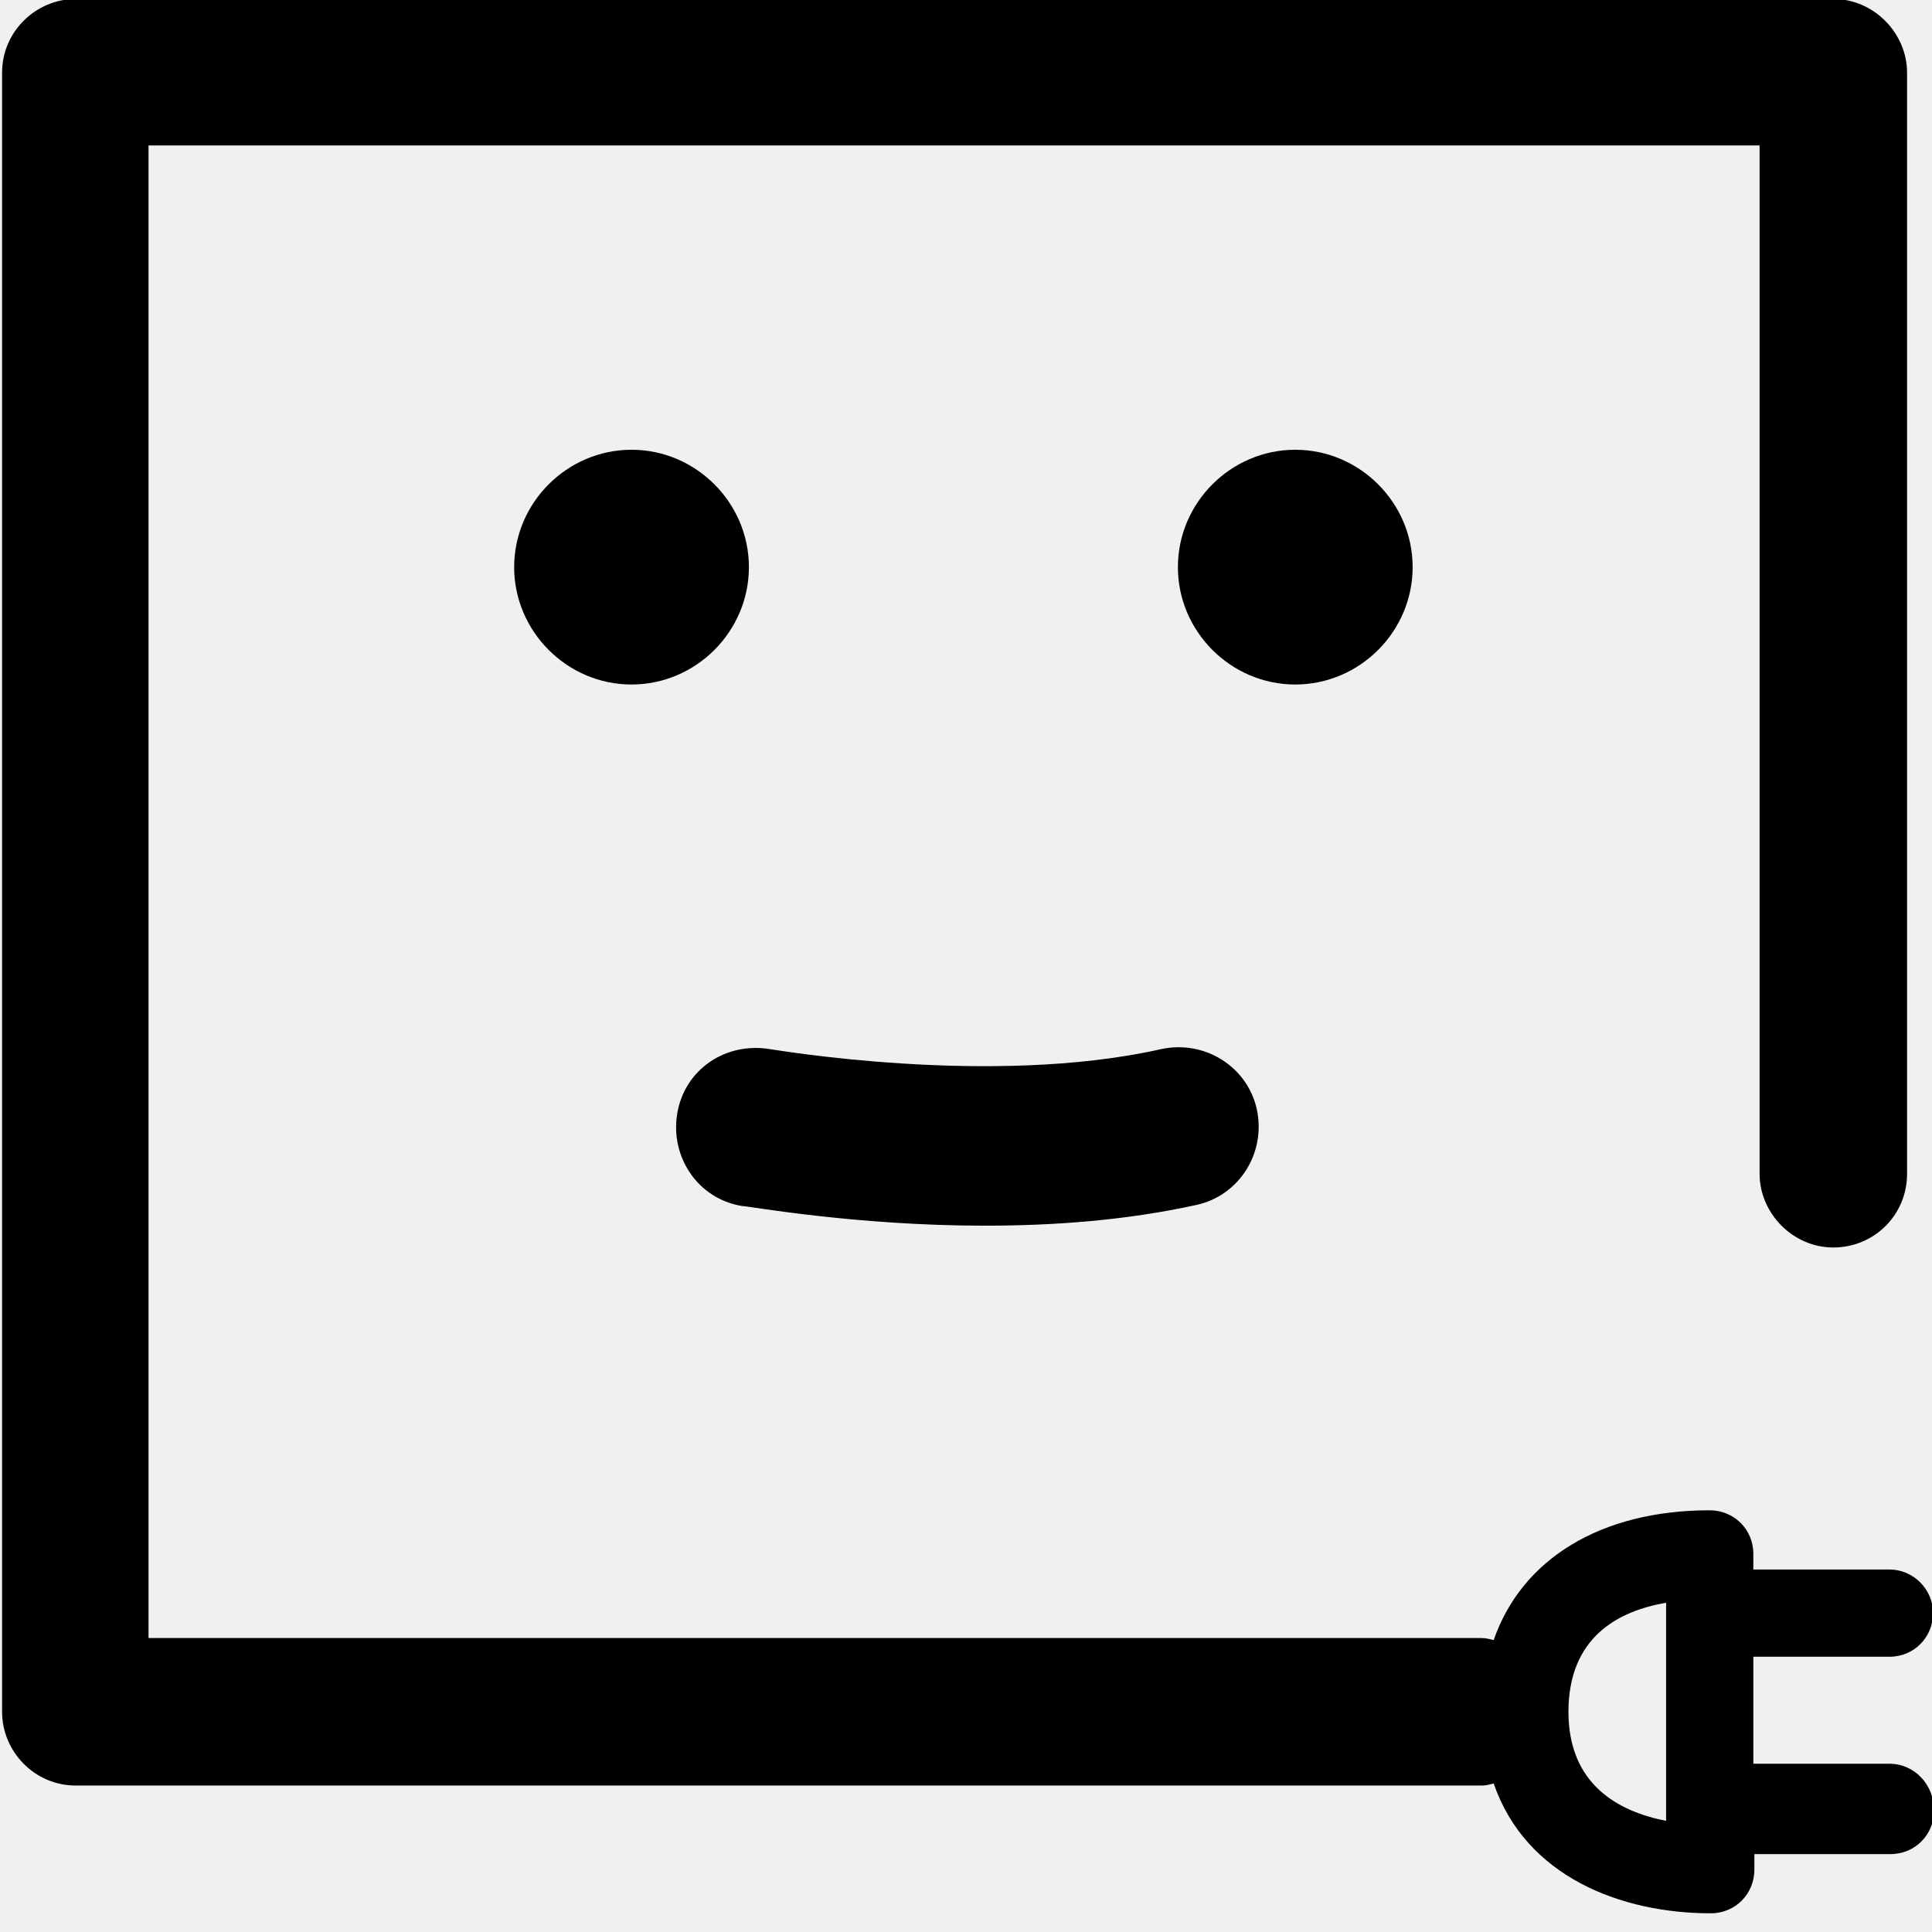
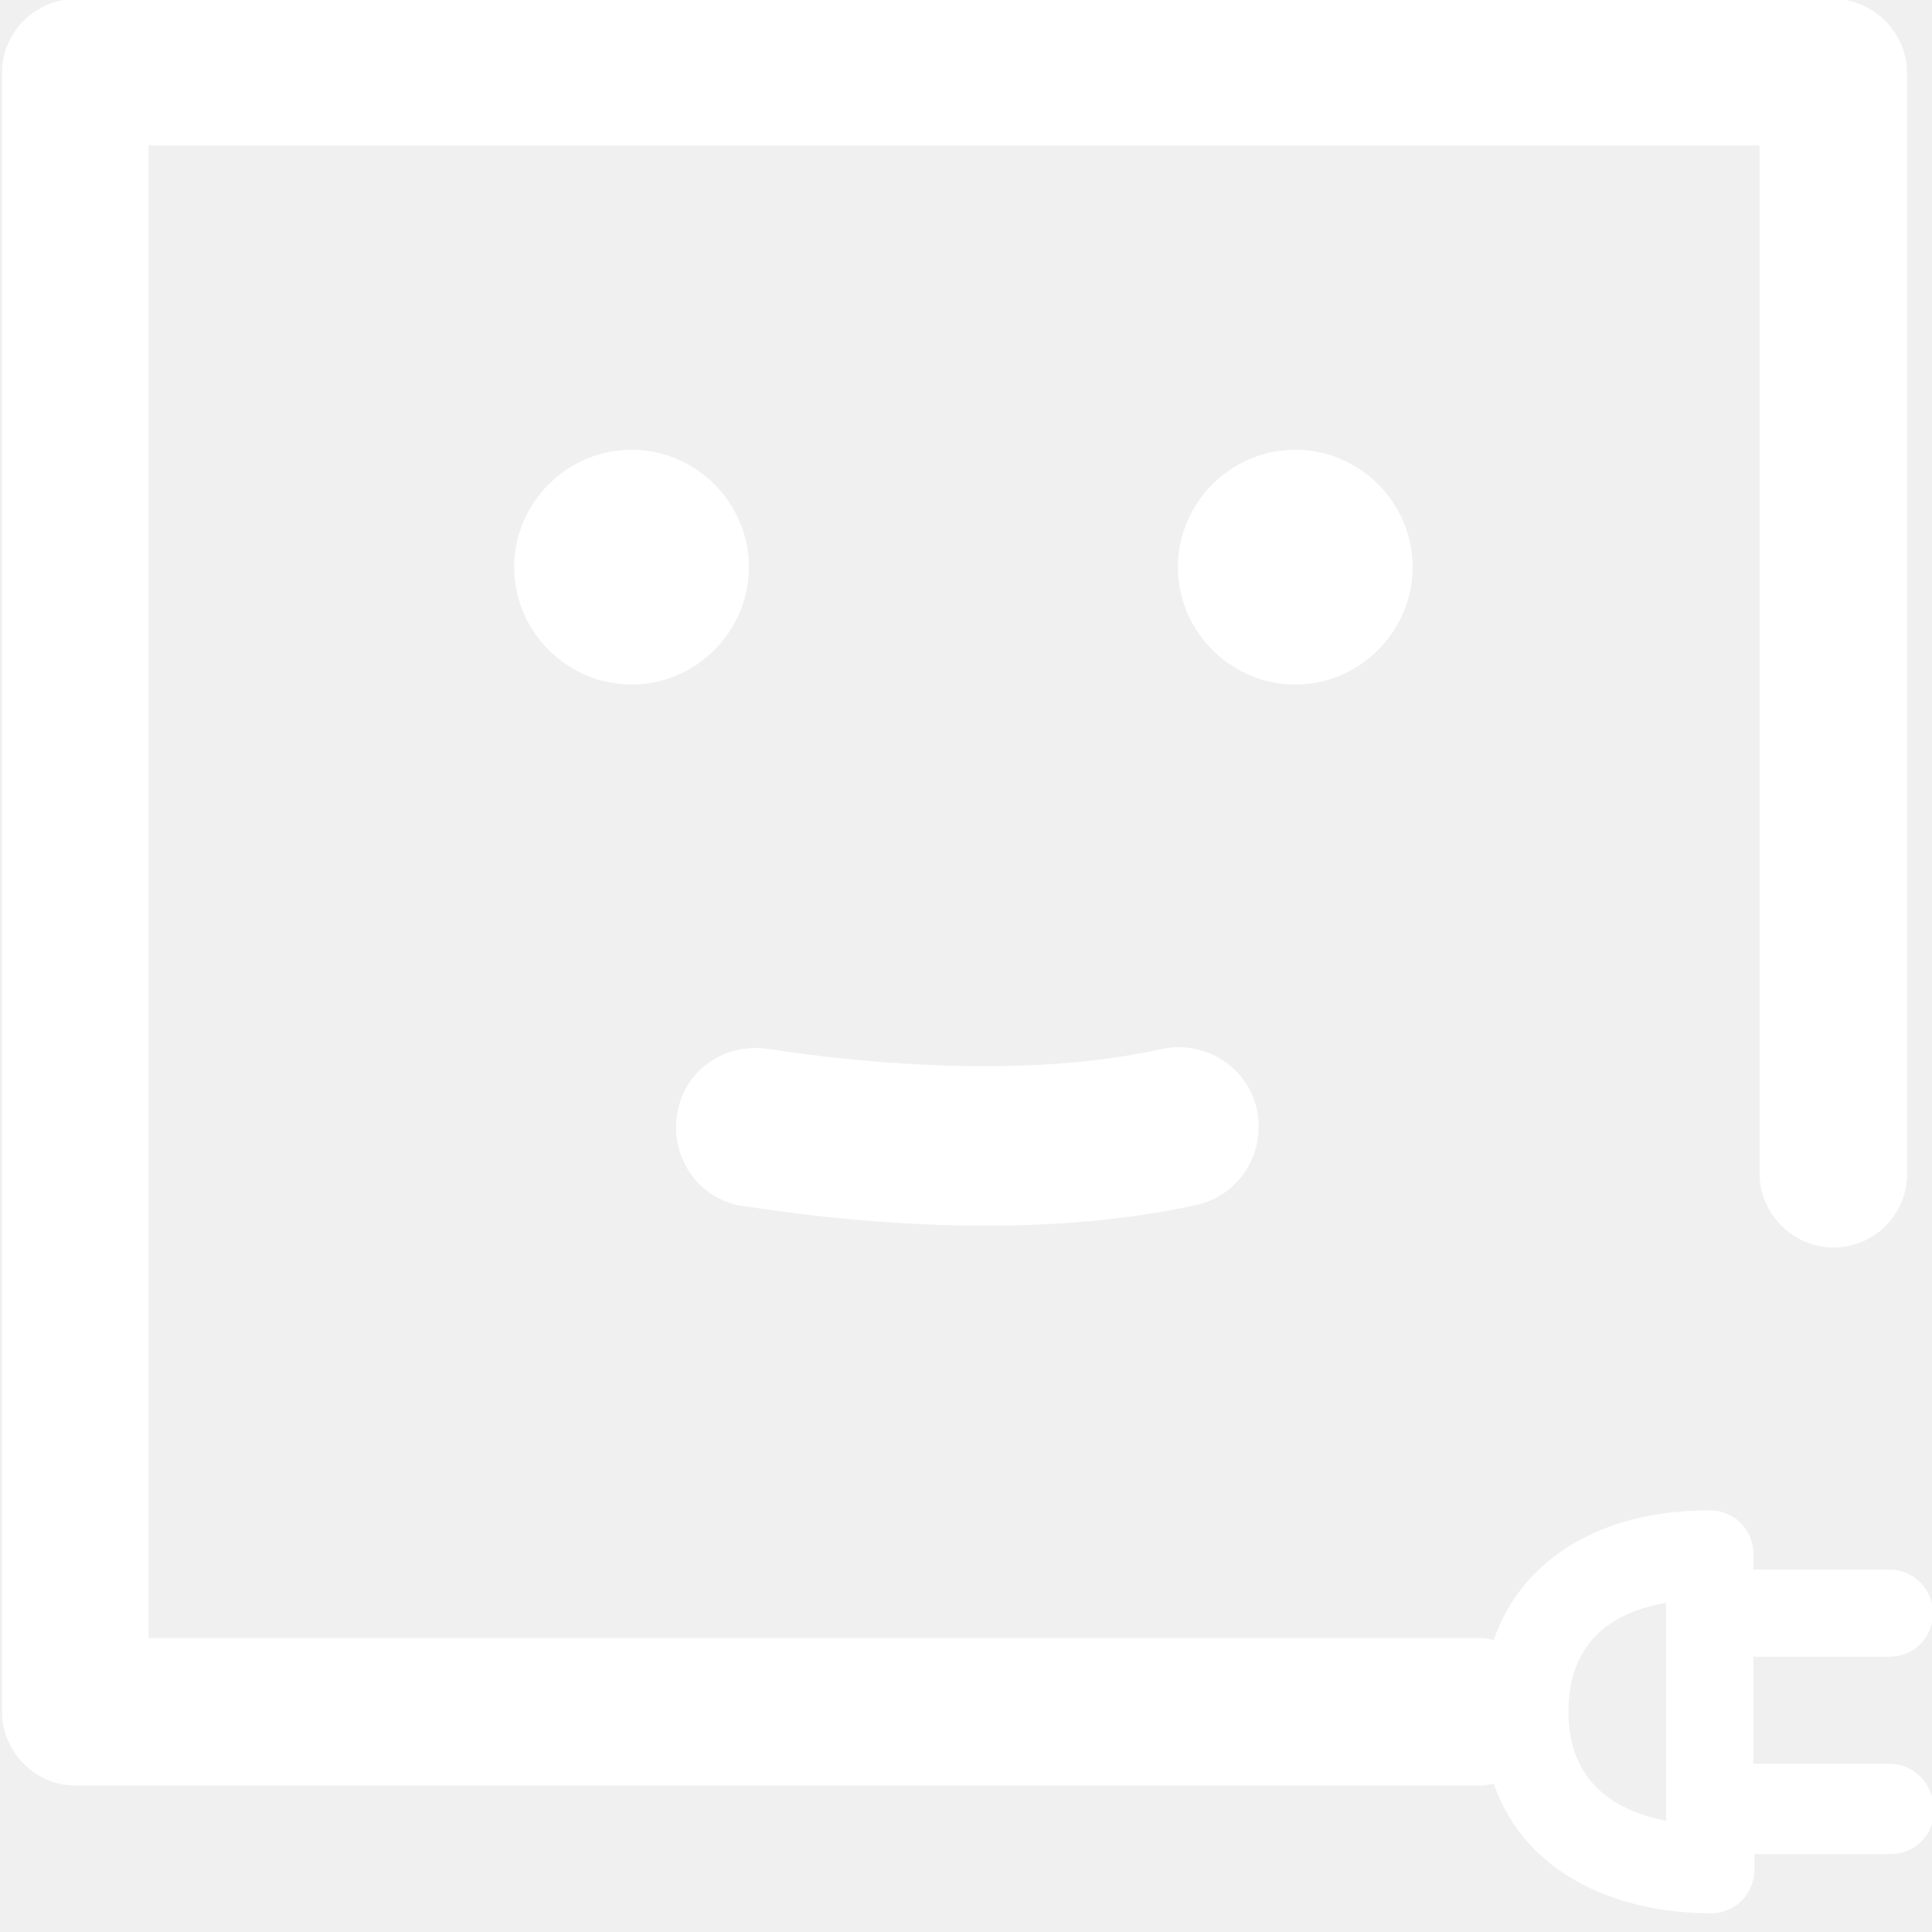
<svg xmlns="http://www.w3.org/2000/svg" version="1.1" id="Layer_1" x="0px" y="0px" viewBox="-589 292 186 186" style="enable-background:new -589 292 186 186;" xml:space="preserve">
  <g>
-     <path d="M-516.9,346.6c0-6.2-5.1-11.3-11.3-11.3s-11.3,5.1-11.3,11.3s5.1,11.3,11.3,11.3S-516.9,352.8-516.9,346.6z" />
-     <path d="M-453,346.6c0-6.2-5.1-11.3-11.3-11.3s-11.3,5.1-11.3,11.3s5.1,11.3,11.3,11.3S-453,352.8-453,346.6z" />
-     <path d="M-407.1,461.8h-13.1v-10.3h13.1c2.4,0,4.2-1.9,4.2-4.2s-1.9-4.2-4.2-4.2h-13.1v-1.5c0-2.4-1.9-4.2-4.2-4.2   c-10.5,0-18.1,4.7-20.8,12.5c-0.4-0.1-0.7-0.2-1.2-0.2h-128.3V306h155.1v99c0,3.8,3.2,7.1,7.1,7.1s7.1-3.1,7.1-7.1V299   c0-3.8-3.2-7.1-7.1-7.1h-169.2c-3.8,0-7.1,3.1-7.1,7.1v157.8c0,3.8,3.1,7.1,7.1,7.1h135.4c0.4,0,0.7-0.1,1.1-0.2   c3.1,9,12.3,12.5,20.9,12.5c2.4,0,4.2-1.9,4.2-4.2v-1.5h13.1c2.4,0,4.2-1.9,4.2-4.2C-402.8,463.8-404.7,461.8-407.1,461.8z    M-428.6,467.3c-4.6-0.9-9.4-3.5-9.4-10.5c0-7.2,4.8-9.7,9.4-10.5V467.3z" />
+     <path d="M-516.9,346.6c0-6.2-5.1-11.3-11.3-11.3s-11.3,5.1-11.3,11.3s5.1,11.3,11.3,11.3S-516.9,352.8-516.9,346.6z" fill="#fff" />
+     <path d="M-453,346.6c0-6.2-5.1-11.3-11.3-11.3s-11.3,5.1-11.3,11.3s5.1,11.3,11.3,11.3S-453,352.8-453,346.6z" fill="#fff" />
+     <path d="M-407.1,461.8h-13.1v-10.3h13.1c2.4,0,4.2-1.9,4.2-4.2s-1.9-4.2-4.2-4.2h-13.1v-1.5c0-2.4-1.9-4.2-4.2-4.2   c-10.5,0-18.1,4.7-20.8,12.5c-0.4-0.1-0.7-0.2-1.2-0.2h-128.3V306h155.1v99c0,3.8,3.2,7.1,7.1,7.1s7.1-3.1,7.1-7.1V299   c0-3.8-3.2-7.1-7.1-7.1h-169.2c-3.8,0-7.1,3.1-7.1,7.1v157.8c0,3.8,3.1,7.1,7.1,7.1h135.4c0.4,0,0.7-0.1,1.1-0.2   c3.1,9,12.3,12.5,20.9,12.5c2.4,0,4.2-1.9,4.2-4.2v-1.5h13.1c2.4,0,4.2-1.9,4.2-4.2C-402.8,463.8-404.7,461.8-407.1,461.8z    M-428.6,467.3c-4.6-0.9-9.4-3.5-9.4-10.5c0-7.2,4.8-9.7,9.4-10.5V467.3z" fill="#fff" />
    <g>
-       <path d="M-494.2,410c-12.5,0-22.8-1.9-23.4-1.9c-4.2-0.7-6.9-4.7-6.2-8.9c0.7-4.2,4.6-6.9,8.9-6.2c0.2,0,21.3,3.7,37.7,0    c4.2-0.9,8.3,1.7,9.2,5.8c0.9,4.2-1.7,8.3-5.8,9.2C-480.6,409.5-487.6,410-494.2,410z" />
+       <path d="M-494.2,410c-12.5,0-22.8-1.9-23.4-1.9c-4.2-0.7-6.9-4.7-6.2-8.9c0.7-4.2,4.6-6.9,8.9-6.2c0.2,0,21.3,3.7,37.7,0    c4.2-0.9,8.3,1.7,9.2,5.8c0.9,4.2-1.7,8.3-5.8,9.2C-480.6,409.5-487.6,410-494.2,410z" fill="#fff" />
    </g>
  </g>
</svg>
